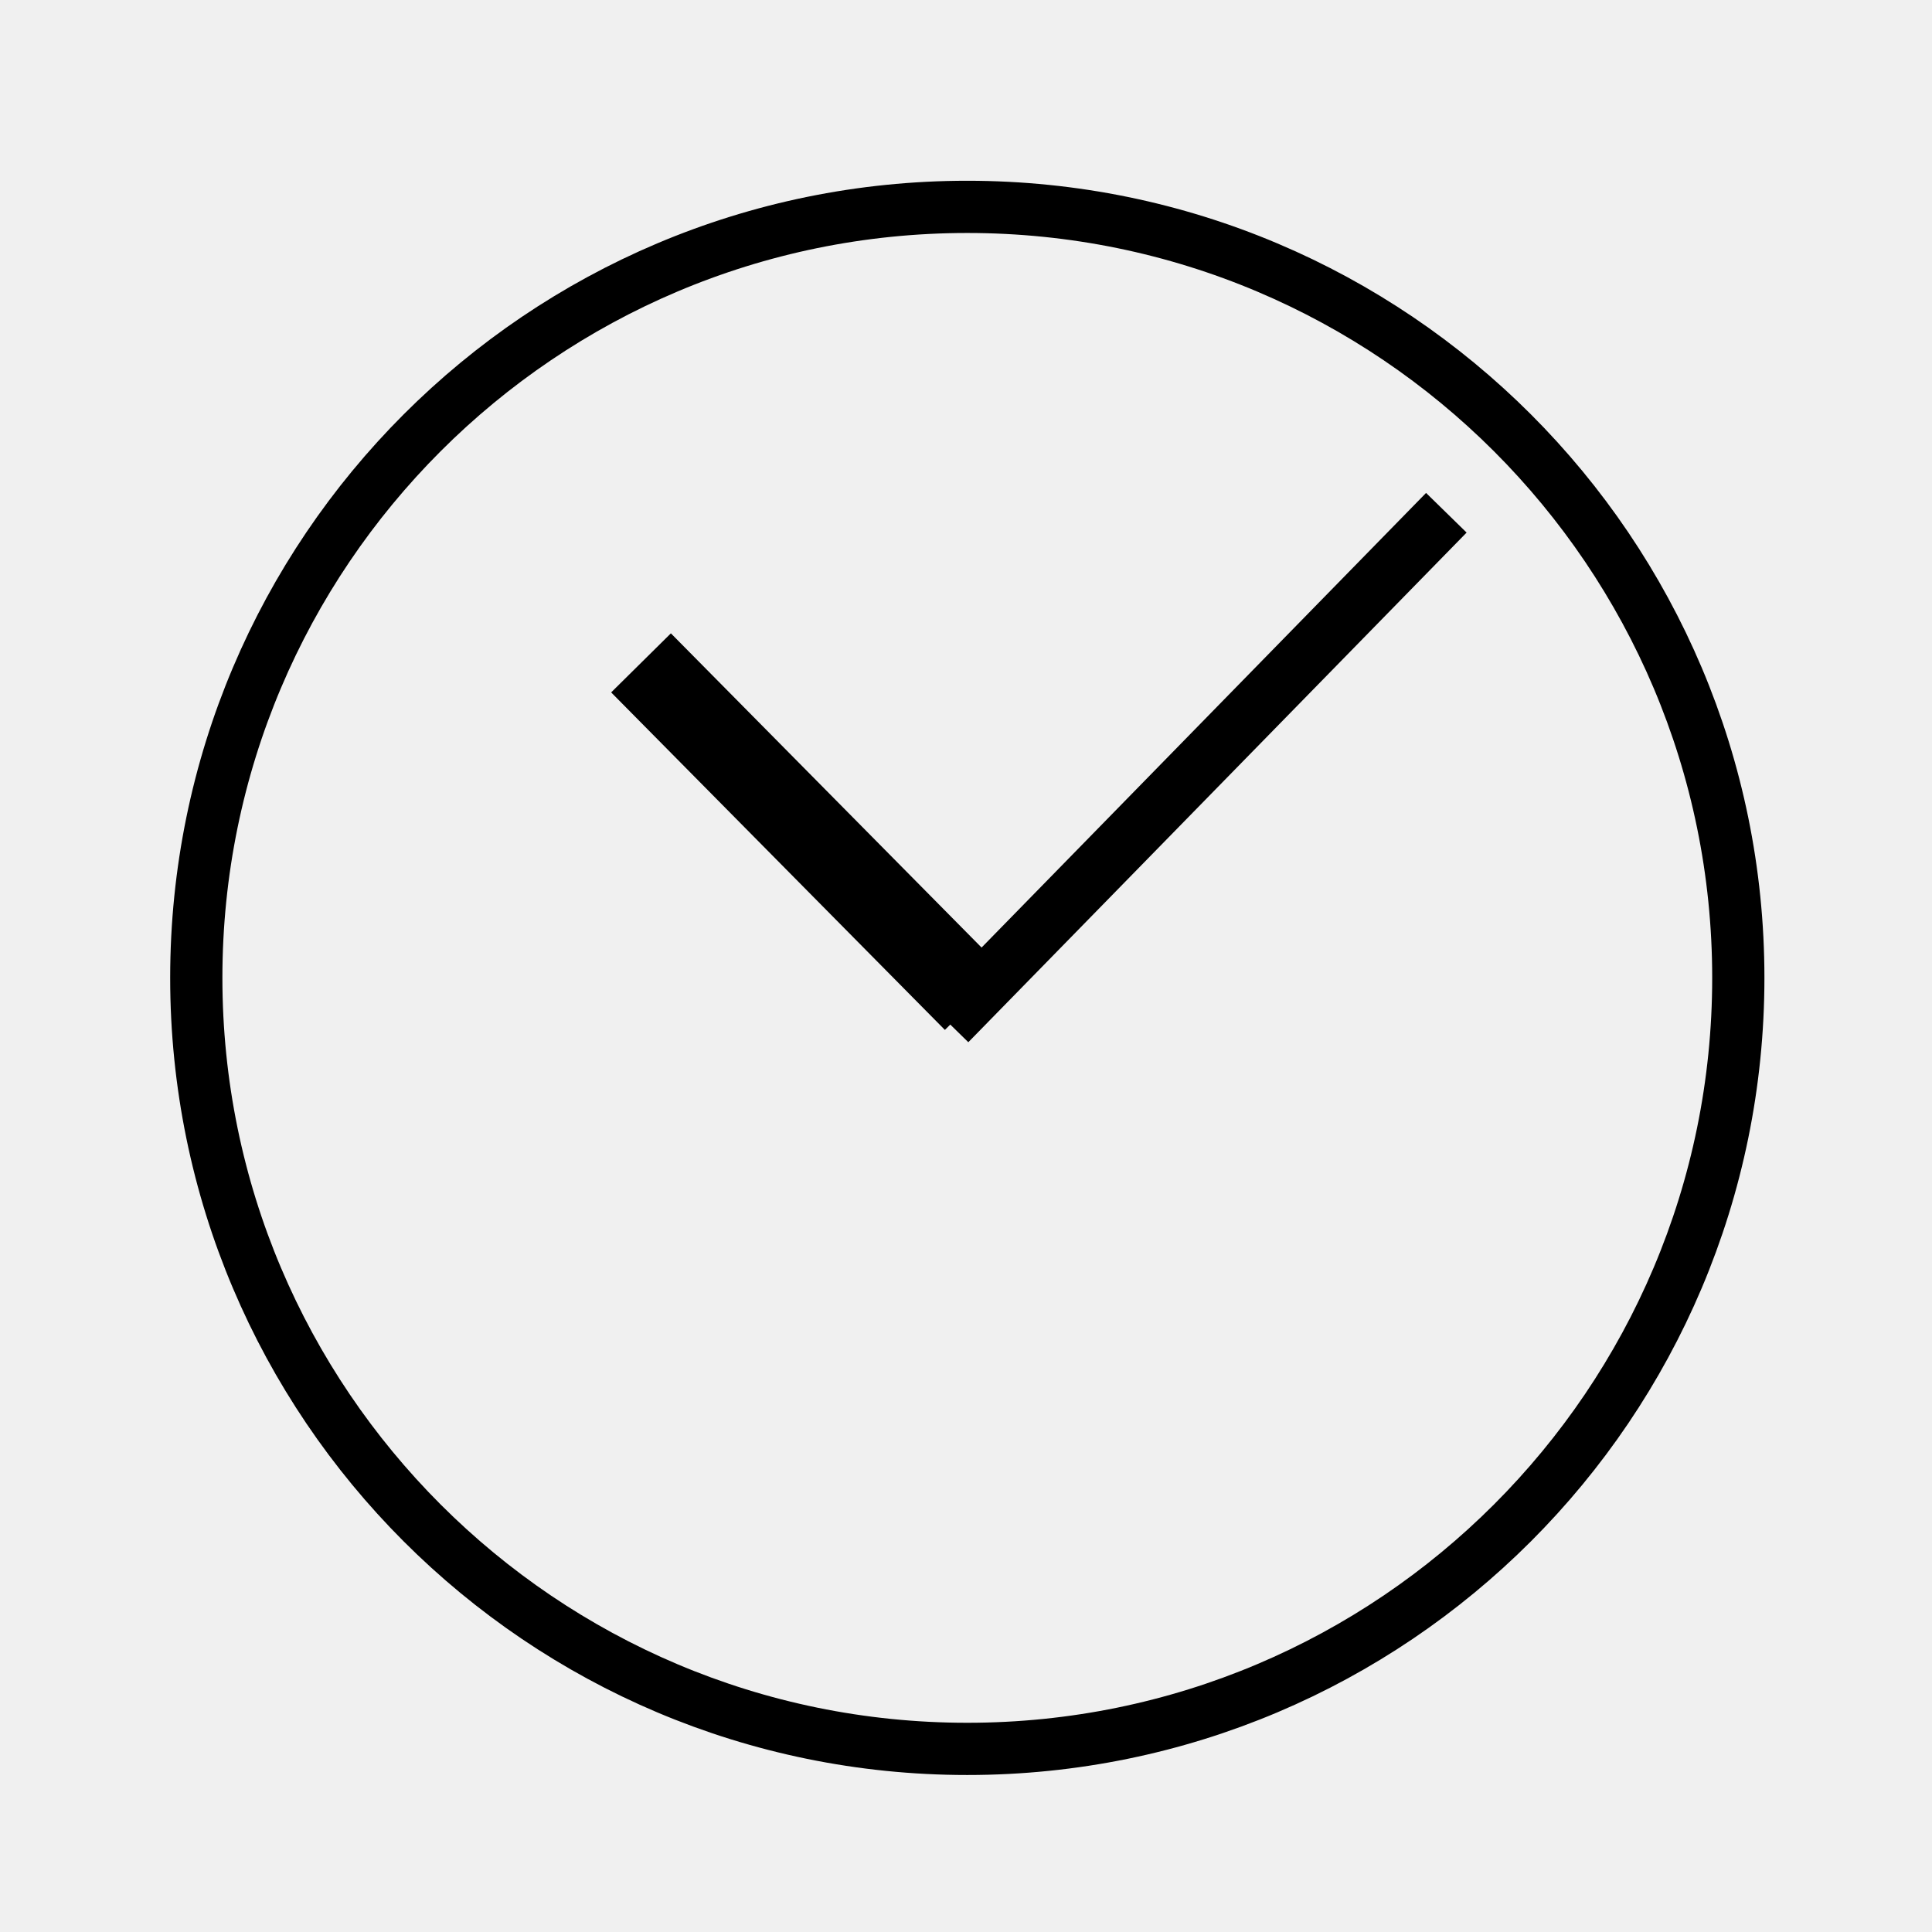
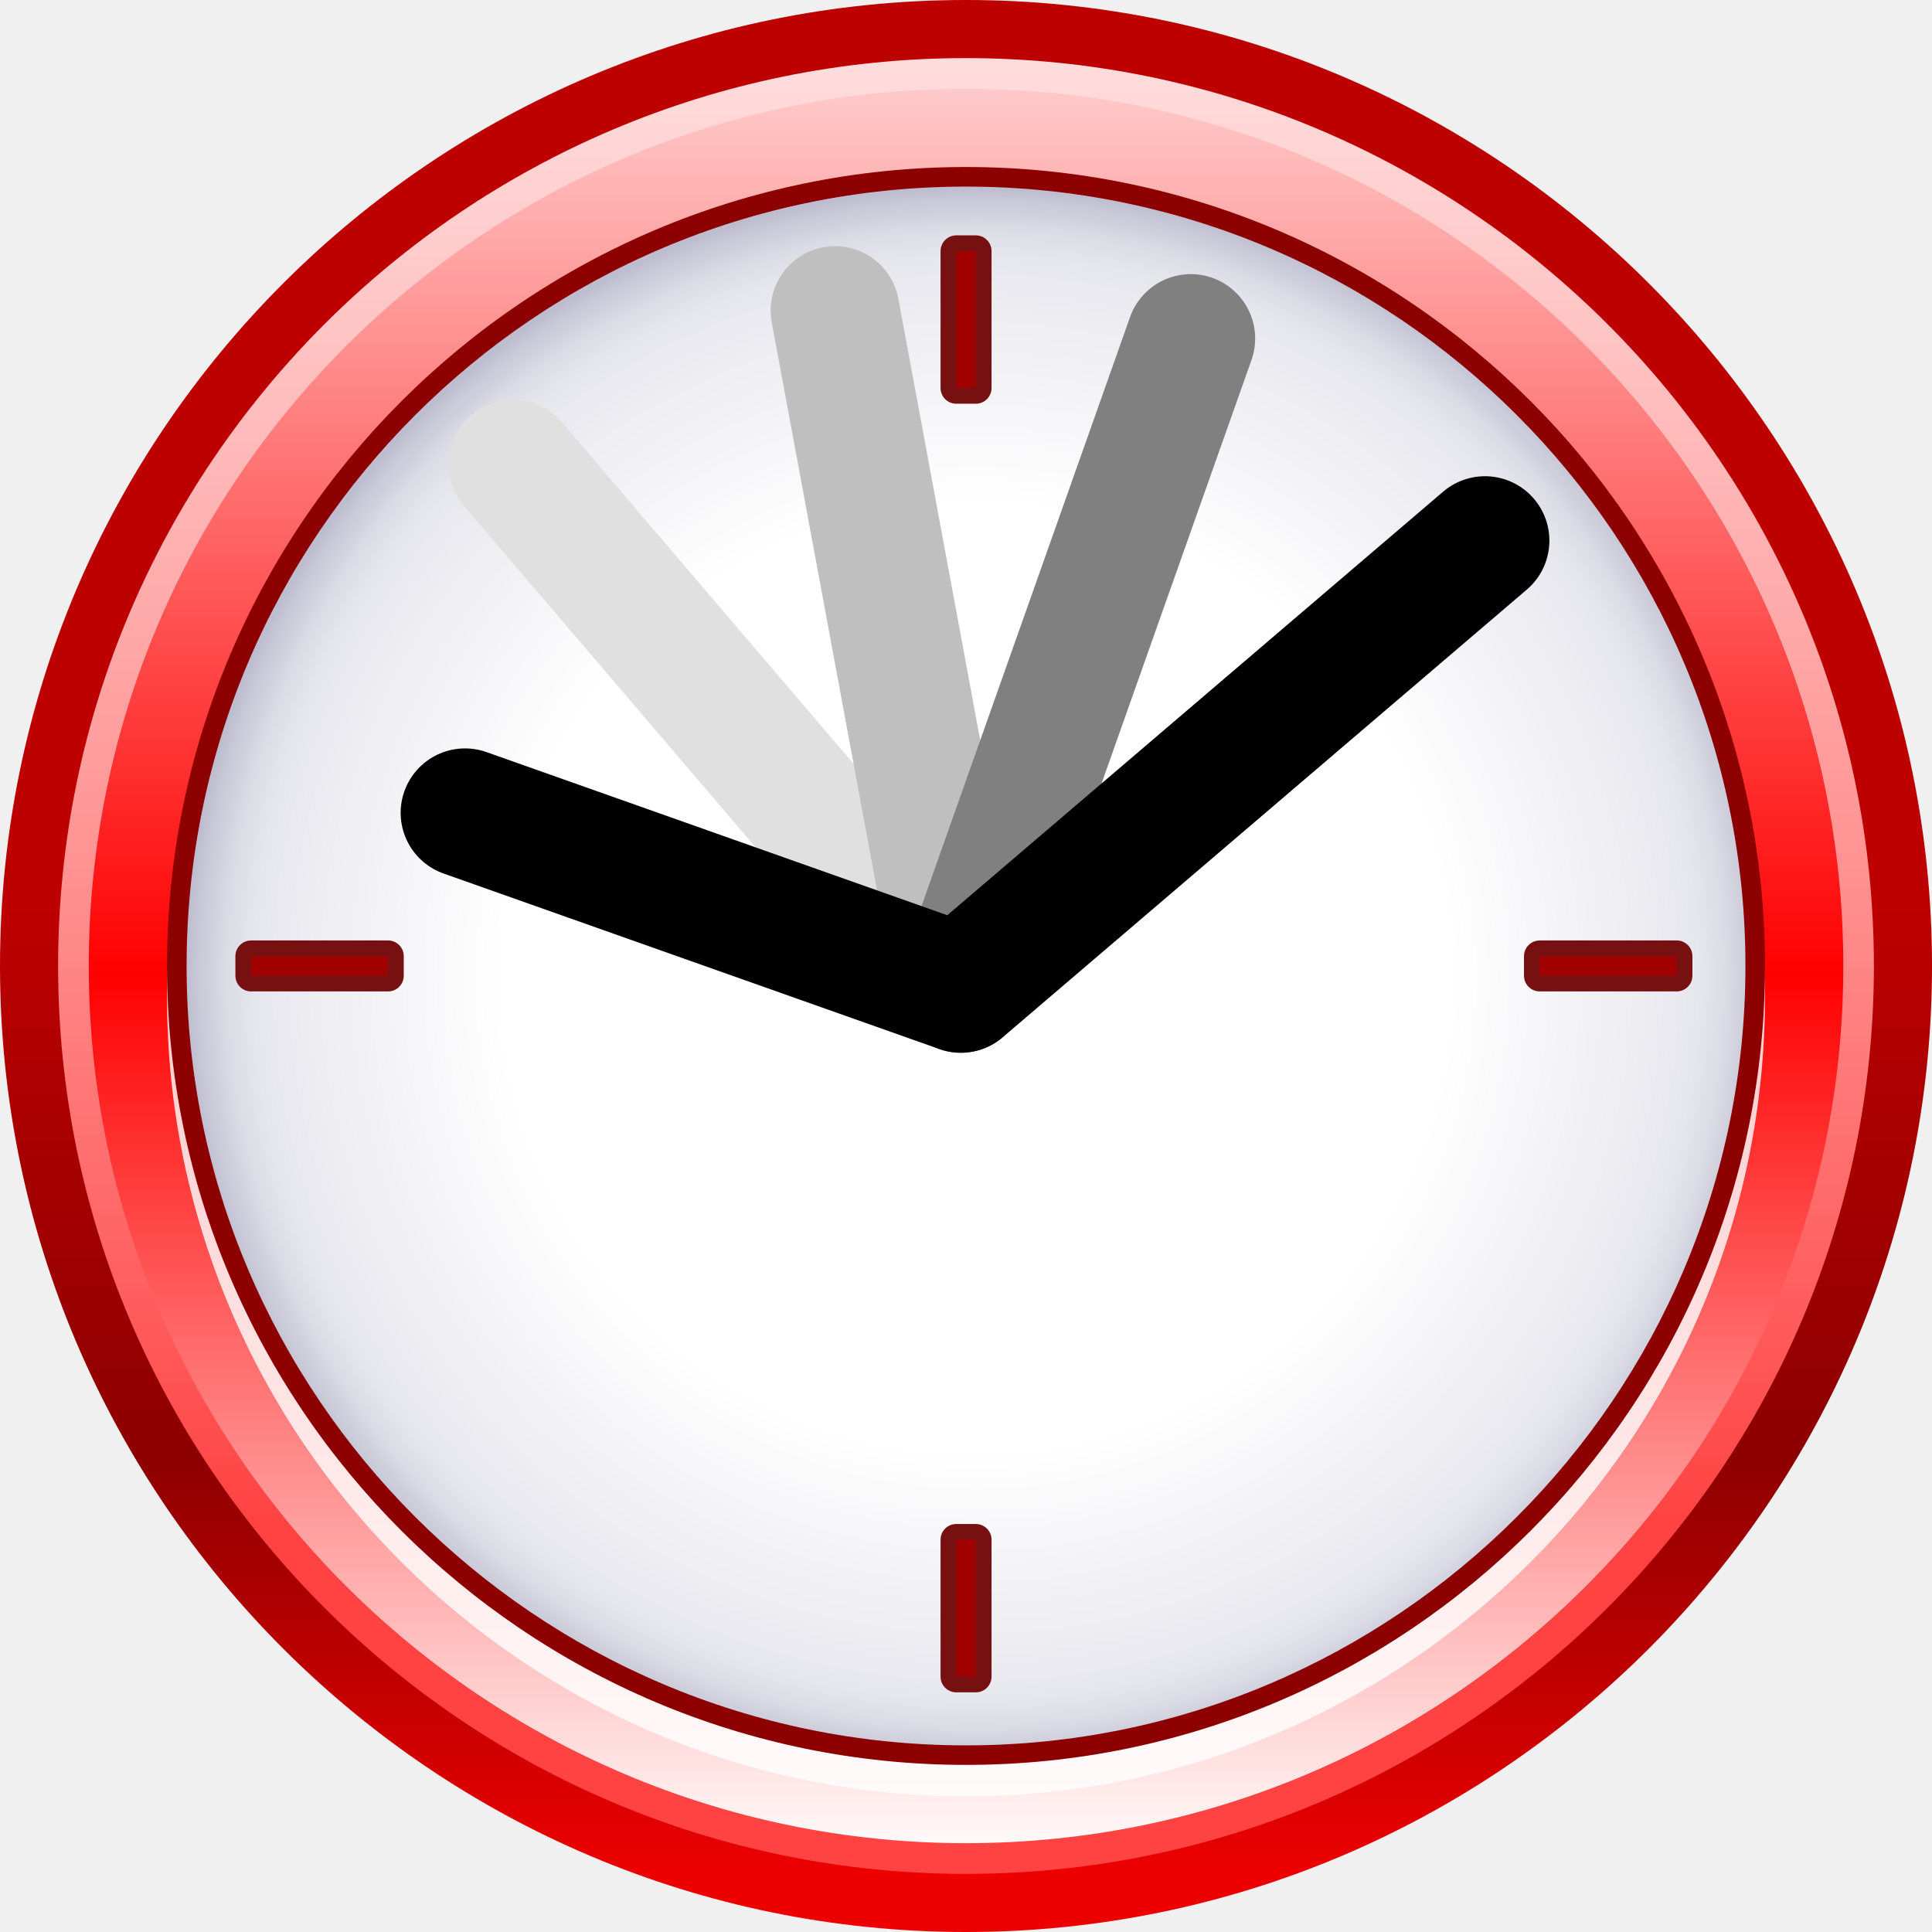
- <svg xmlns="http://www.w3.org/2000/svg" width="23" height="23" id="svg2" version="1.0">
-   <defs id="defs4">
-     <linearGradient id="linearGradient6148">
-       <stop id="stop6150" offset="0" style="stop-color:#ae2fed;stop-opacity:0.959;" />
-       <stop id="stop6152" offset="1" style="stop-color:#910000;stop-opacity:0;" />
+ <svg xmlns="http://www.w3.org/2000/svg" height="30" width="30" version="1.1">
+   <defs>
+     <linearGradient id="XMLID_11_" x1="-102.16" gradientUnits="userSpaceOnUse" x2="-102.16" gradientTransform="matrix(1.013554,0,0,1.013554,233.462,21.7573)" y1="220.34" y2="-5.07">
+       <stop stop-color="#ED0000" offset="0.006" />
+       <stop stop-color="#8D0000" offset="0.239" />
+       <stop stop-color="#BD0000" offset="0.545" />
+       <midPointStop stop-color="#0035ED" offset="0.006" />
+       <midPointStop stop-color="#0035ED" offset="0.5" />
+       <midPointStop stop-color="#00008D" offset="0.545" />
+       <midPointStop stop-color="#00008D" offset="0.5" />
+       <midPointStop stop-color="#0053BD" offset="1" />
+     </linearGradient>
+     <linearGradient id="XMLID_12_" x1="-103.35" gradientUnits="userSpaceOnUse" x2="-103.35" gradientTransform="matrix(1.013554,0,0,1.013554,233.462,21.7573)" y1="222.21" y2="-8.2">
+       <stop stop-color="#FF4242" offset="0.204" />
+       <stop stop-color="#FF9494" offset="0.573" />
+       <stop stop-color="#FFDCDC" offset="1" />
+       <midPointStop stop-color="#428AFF" offset="0.006" />
+       <midPointStop stop-color="#428AFF" offset="0.5" />
+       <midPointStop stop-color="#94CAFF" offset="0.573" />
+       <midPointStop stop-color="#94CAFF" offset="0.5" />
+       <midPointStop stop-color="#DCF0FF" offset="1" />
+     </linearGradient>
+     <linearGradient id="XMLID_13_" x1="-102.74" gradientUnits="userSpaceOnUse" x2="-102.74" gradientTransform="matrix(1.013554,0,0,1.013554,233.462,21.7573)" y1="217.5" y2="-5.308">
+       <stop stop-color="#FFF" offset="0" />
+       <stop stop-color="#F00" offset="0.5" />
+       <stop stop-color="#FFC9C9" offset="1" />
+       <midPointStop stop-color="#FFFFFF" offset="0" />
+       <midPointStop stop-color="#FFFFFF" offset="0.5" />
+       <midPointStop stop-color="#006DFF" offset="0.5" />
+       <midPointStop stop-color="#006DFF" offset="0.5" />
+       <midPointStop stop-color="#C9E6FF" offset="1" />
+     </linearGradient>
+     <radialGradient id="XMLID_14_" gradientUnits="userSpaceOnUse" cy="218.75" cx="-103.07" gradientTransform="matrix(1.43793,0,0,1.43793,277.4759,-185.0422)" r="69.963">
+       <stop stop-color="#FFF" offset="0.601" />
+       <stop stop-color="#EAEAF0" offset="0.876" />
+       <stop stop-color="#E6E6ED" offset="0.914" />
+       <stop stop-color="#DBDBE5" offset="0.95" />
+       <stop stop-color="#C8C8D7" offset="0.985" />
+       <stop stop-color="#BDBDCF" offset="1" />
+       <midPointStop stop-color="#FFFFFF" offset="0.601" />
+       <midPointStop stop-color="#FFFFFF" offset="0.5" />
+       <midPointStop stop-color="#EAEAF0" offset="0.876" />
+       <midPointStop stop-color="#EAEAF0" offset="0.718" />
+       <midPointStop stop-color="#BDBDCF" offset="1" />
+     </radialGradient>
+     <linearGradient id="XMLID_20_" x1="117.74" gradientUnits="userSpaceOnUse" x2="137.88" gradientTransform="matrix(1.013554,0,0,1.013554,233.462,21.7573)" y1="123.59" y2="123.59">
+       <stop stop-color="#FFF" offset="0" />
+       <stop stop-color="#585868" offset="1" />
+       <midPointStop stop-color="#FFFFFF" offset="0" />
+       <midPointStop stop-color="#FFFFFF" offset="0.5" />
+       <midPointStop stop-color="#585868" offset="1" />
    </linearGradient>
  </defs>
-   <g id="layer2" style="display:inline" transform="translate(-230,-148.0765)">
-     <g id="g6173" transform="translate(1.515229,1.462818)">
-       <path id="path2221" d="M 256.518,158.835 C 256.518,165.07 251.458,170.13 245.223,170.13 C 238.989,170.13 233.929,165.07 233.929,158.835 C 233.929,152.601 238.989,147.541 245.223,147.541 C 251.458,147.541 256.518,152.601 256.518,158.835 z " style="fill:none;fill-opacity:1;fill-rule:nonzero;stroke:#000000;stroke-width:0.765;stroke-linecap:butt;stroke-miterlimit:4;stroke-dashoffset:0;stroke-opacity:1" transform="matrix(0.8126682,0,0,0.8126682,40.71489,29.17456)" />
-       <path id="path2225" d="M 240.089,158.523 L 236.116,154.505" style="fill:none;fill-rule:evenodd;stroke:#000000;stroke-width:1px;stroke-linecap:butt;stroke-linejoin:miter;stroke-opacity:1" />
-       <path id="path2229" d="M 245.703,152.718 L 239.771,158.785" style="fill:none;fill-rule:evenodd;stroke:#000000;stroke-width:0.675px;stroke-linecap:butt;stroke-linejoin:miter;stroke-opacity:1" />
+   <g transform="translate(-353.3214,-583.3265)">
+     <g transform="matrix(0.2312374,0,0,0.2312374,325.2279,580.7009)">
+       <g transform="matrix(1.12132,0,0,1.12132,-158.821,-16.9915)">
+         <g transform="matrix(0.470249,0,0,0.470249,247.643,22.9371)">
+           <path fill="url(#XMLID_11_)" d="m4.981,128c0,67.832,55.188,123.02,123.02,123.02,67.831,0,123.02-55.189,123.02-123.02,0-67.833-55.19-123.02-123.02-123.02-67.832,0-123.02,55.188-123.02,123.02z" />
+           <path fill="url(#XMLID_12_)" d="m12.38,128c0,63.754,51.868,115.62,115.62,115.62s115.62-51.867,115.62-115.62c0-63.754-51.86-115.62-115.62-115.62-63.752-0.002-115.62,51.866-115.62,115.62z" />
+           <path fill="url(#XMLID_13_)" d="m16.285,128c0,61.604,50.119,111.71,111.72,111.71,61.602,0,111.72-50.108,111.72-111.71,0-61.598-50.11-111.72-111.72-111.72-61.591,0.005-111.72,50.122-111.72,111.72z" />
+           <path opacity="0.8" fill="#FFF" d="m128,30.242c-56.103,0-101.75,45.638-101.75,101.75,0,56.103,45.648,101.74,101.75,101.74,56.104,0,101.75-45.637,101.75-101.74,0-56.109-45.644-101.75-101.75-101.75z" />
+           <path fill="#8d0000" d="m26.251,128c0,56.106,45.648,101.74,101.75,101.74,56.11,0,101.75-45.63,101.75-101.74,0-56.103-45.64-101.75-101.75-101.75-56.1,0-101.75,45.645-101.75,101.75z" />
+           <path fill="url(#XMLID_14_)" d="m28.743,128c0,54.729,44.526,99.253,99.259,99.253,54.731,0,99.26-44.524,99.26-99.253s-44.528-99.257-99.26-99.257-99.259,44.528-99.259,99.257z" />
+           <path fill="#711" d="m36.957,124.75c-1.105,0-2,0.896-2,2v2.487c0,1.105,0.896,2,2,2h17.441c1.105,0,2-0.895,2-2v-2.49c0-1.105-0.896-2-2-2h-17.441z" />
+           <rect height="2.487" width="17.441" y="126.75" x="36.957" fill="#a00000" />
+           <path fill="#711" d="m201.06,124.75c-1.105,0-2,0.896-2,2v2.487c0,1.105,0.896,2,2,2h17.448c1.105,0,2-0.895,2-2v-2.49c0-1.105-0.896-2-2-2h-17.45z" />
+           <rect height="2.487" width="17.448" y="126.75" x="201.06" fill="#a00000" />
+           <path fill="#711" d="m126.76,199.06c-1.105,0-2,0.896-2,2v17.441c0,1.105,0.896,2,2,2h2.492c1.105,0,2-0.896,2-2v-17.44c0-1.105-0.896-2-2-2h-2.49z" />
+           <rect height="17.441" width="2.492" y="201.06" x="126.76" fill="#a00000" />
+           <path fill="#711" d="m126.76,34.954c-1.105,0-2,0.896-2,2v17.441c0,1.105,0.896,2,2,2h2.492c1.105,0,2-0.896,2-2v-17.441c0-1.105-0.896-2-2-2h-2.49z" />
+           <rect height="17.441" width="2.492" y="36.954" x="126.76" fill="#a00000" />
+           <path fill="url(#XMLID_20_)" d="m135.74,125.43c-1.081-3.243-4.138-5.59-7.739-5.59-4.229,0-7.714,3.235-8.117,7.362,5.335,0.385,10.731-0.023,15.856-1.772z" />
+         </g>
+         <g stroke-linejoin="round" transform="matrix(0.983242,-0.182303,0.182303,0.983242,-10.4584,57.7054)" stroke-linecap="round" stroke-miterlimit="4" stroke-width="7.713" fill="none">
+           <path d="m287.13,48.53,20.641,35.752" stroke="#e0e0e0" stroke-dasharray="none" />
+           <path d="m307.77,42.999,0,41.283" stroke="#bfbfbf" stroke-dasharray="none" />
+           <path d="M328.41,48.53,307.77,84.282" stroke="#808080" stroke-dasharray="none" />
+           <path d="m280.5,68.534,27.277,15.749,35.751-20.641" stroke="#000" />
+         </g>
+       </g>
    </g>
  </g>
</svg>
